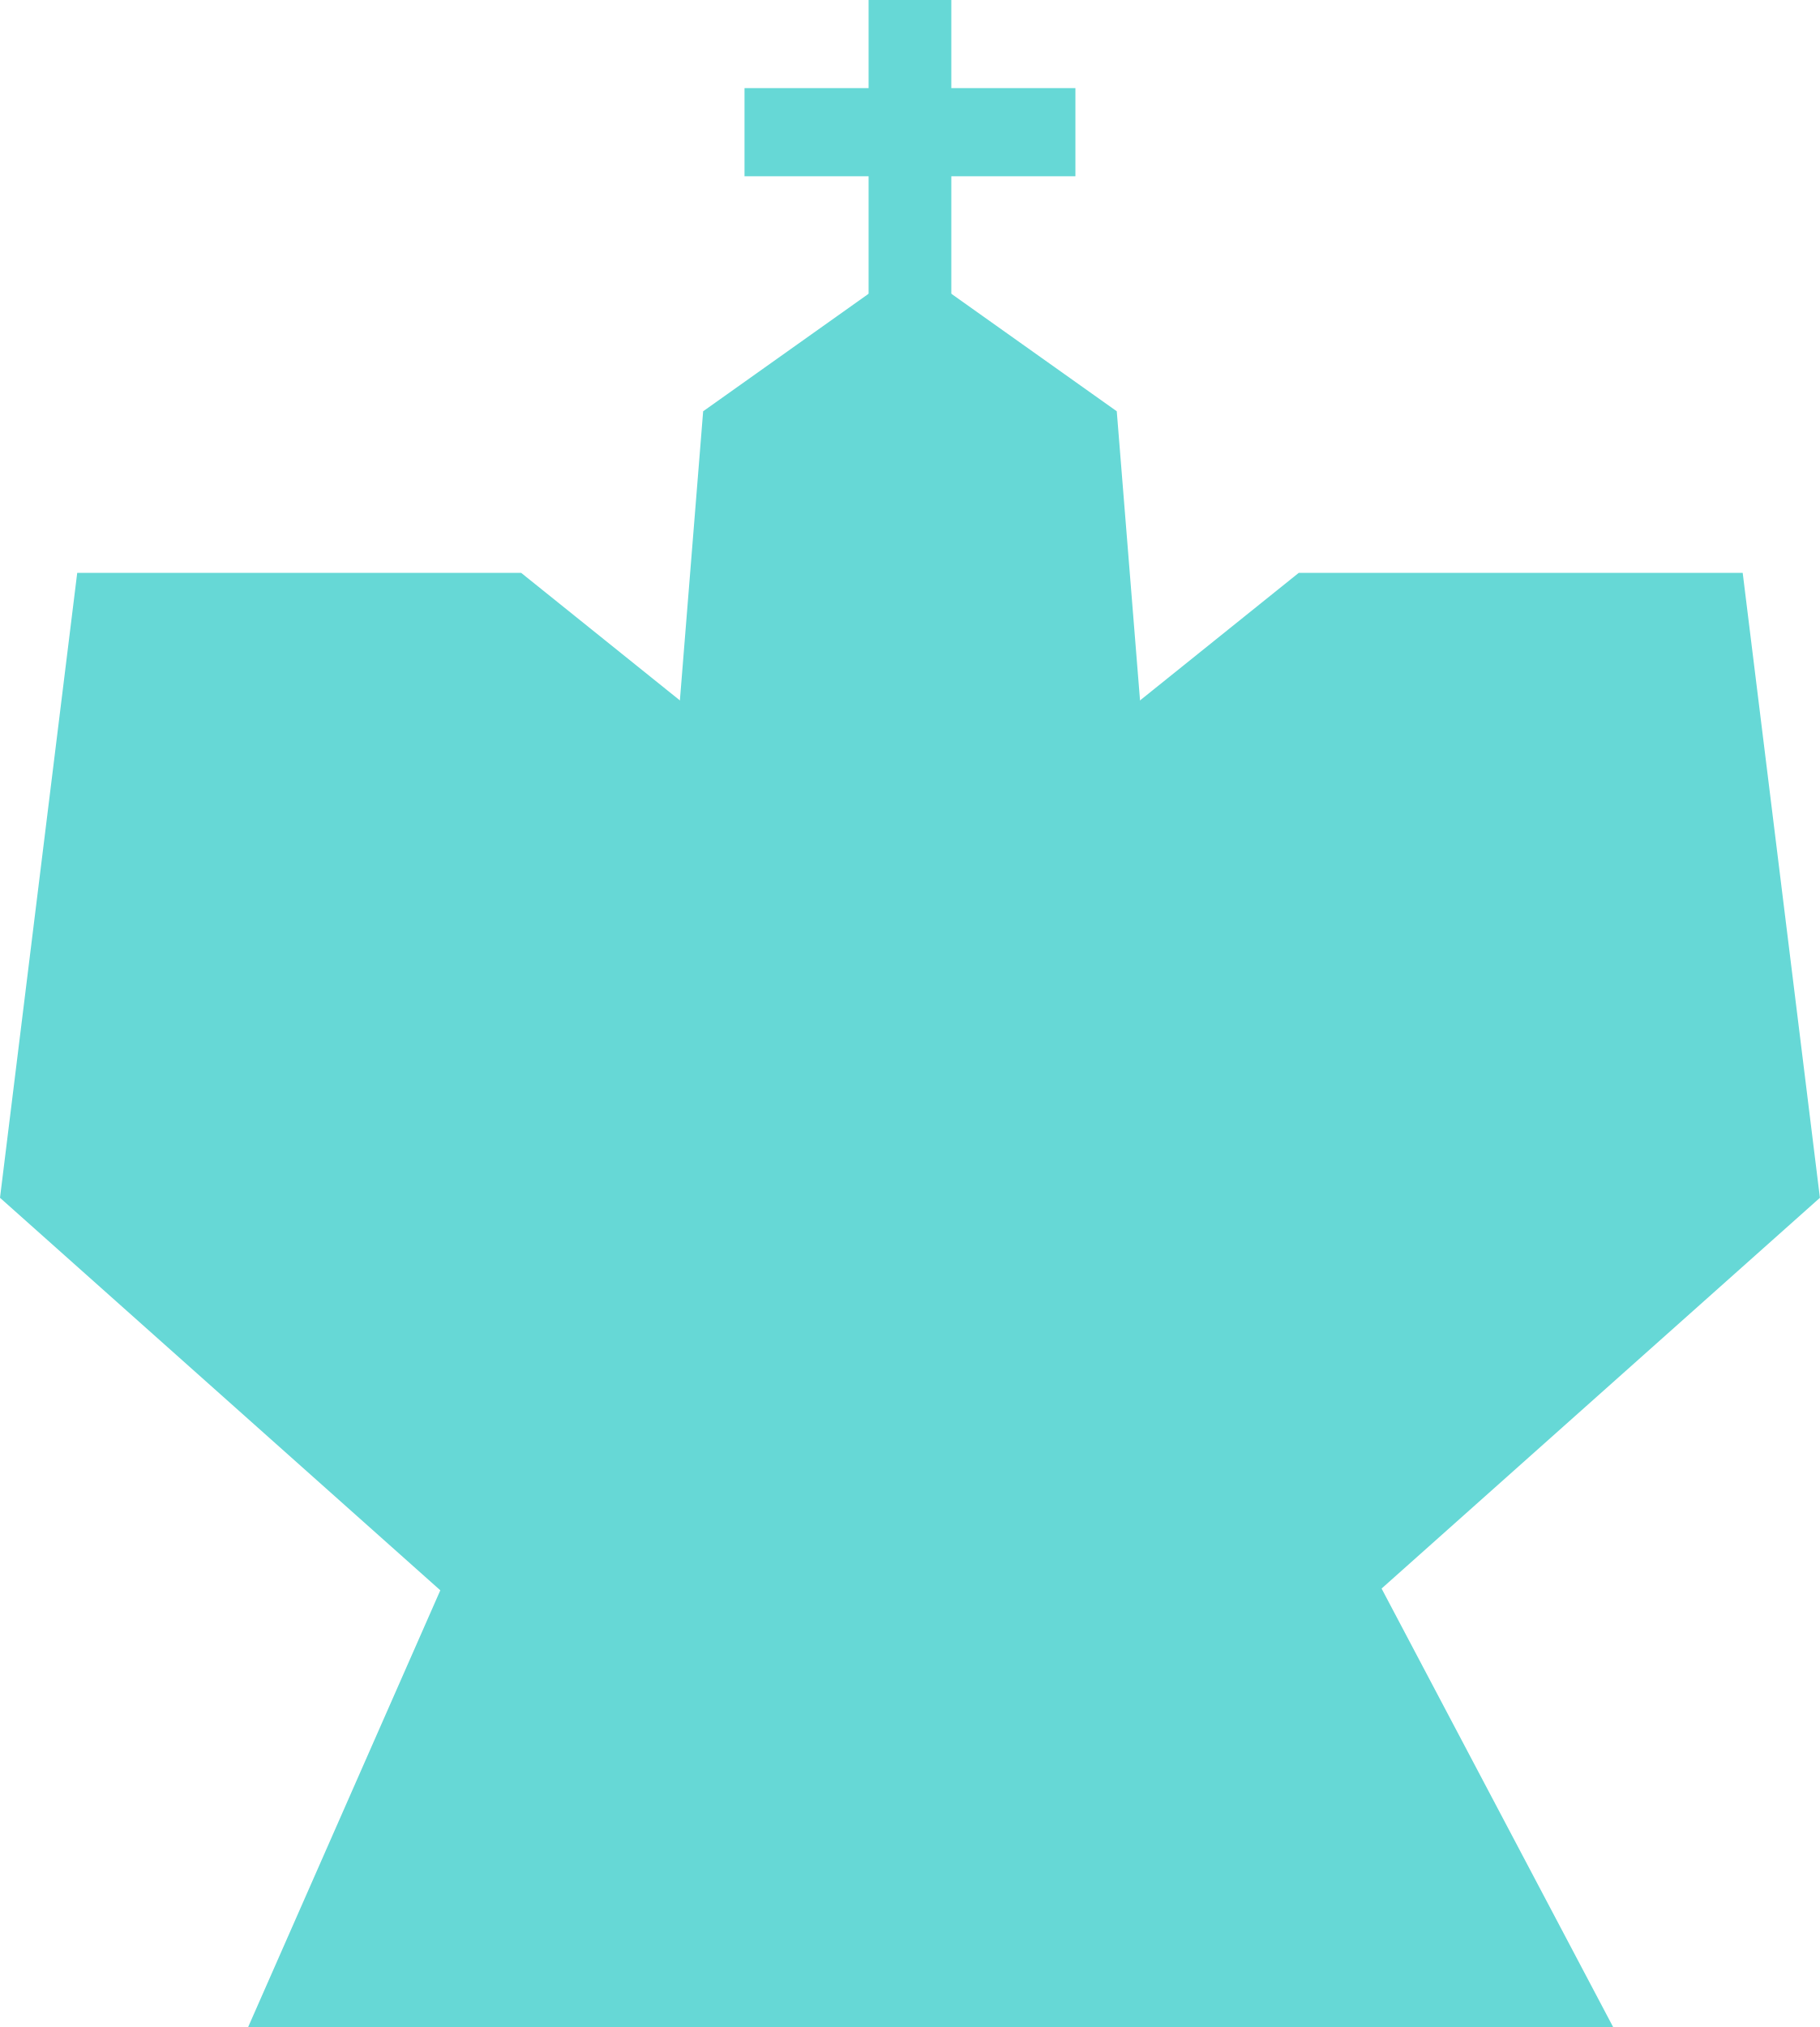
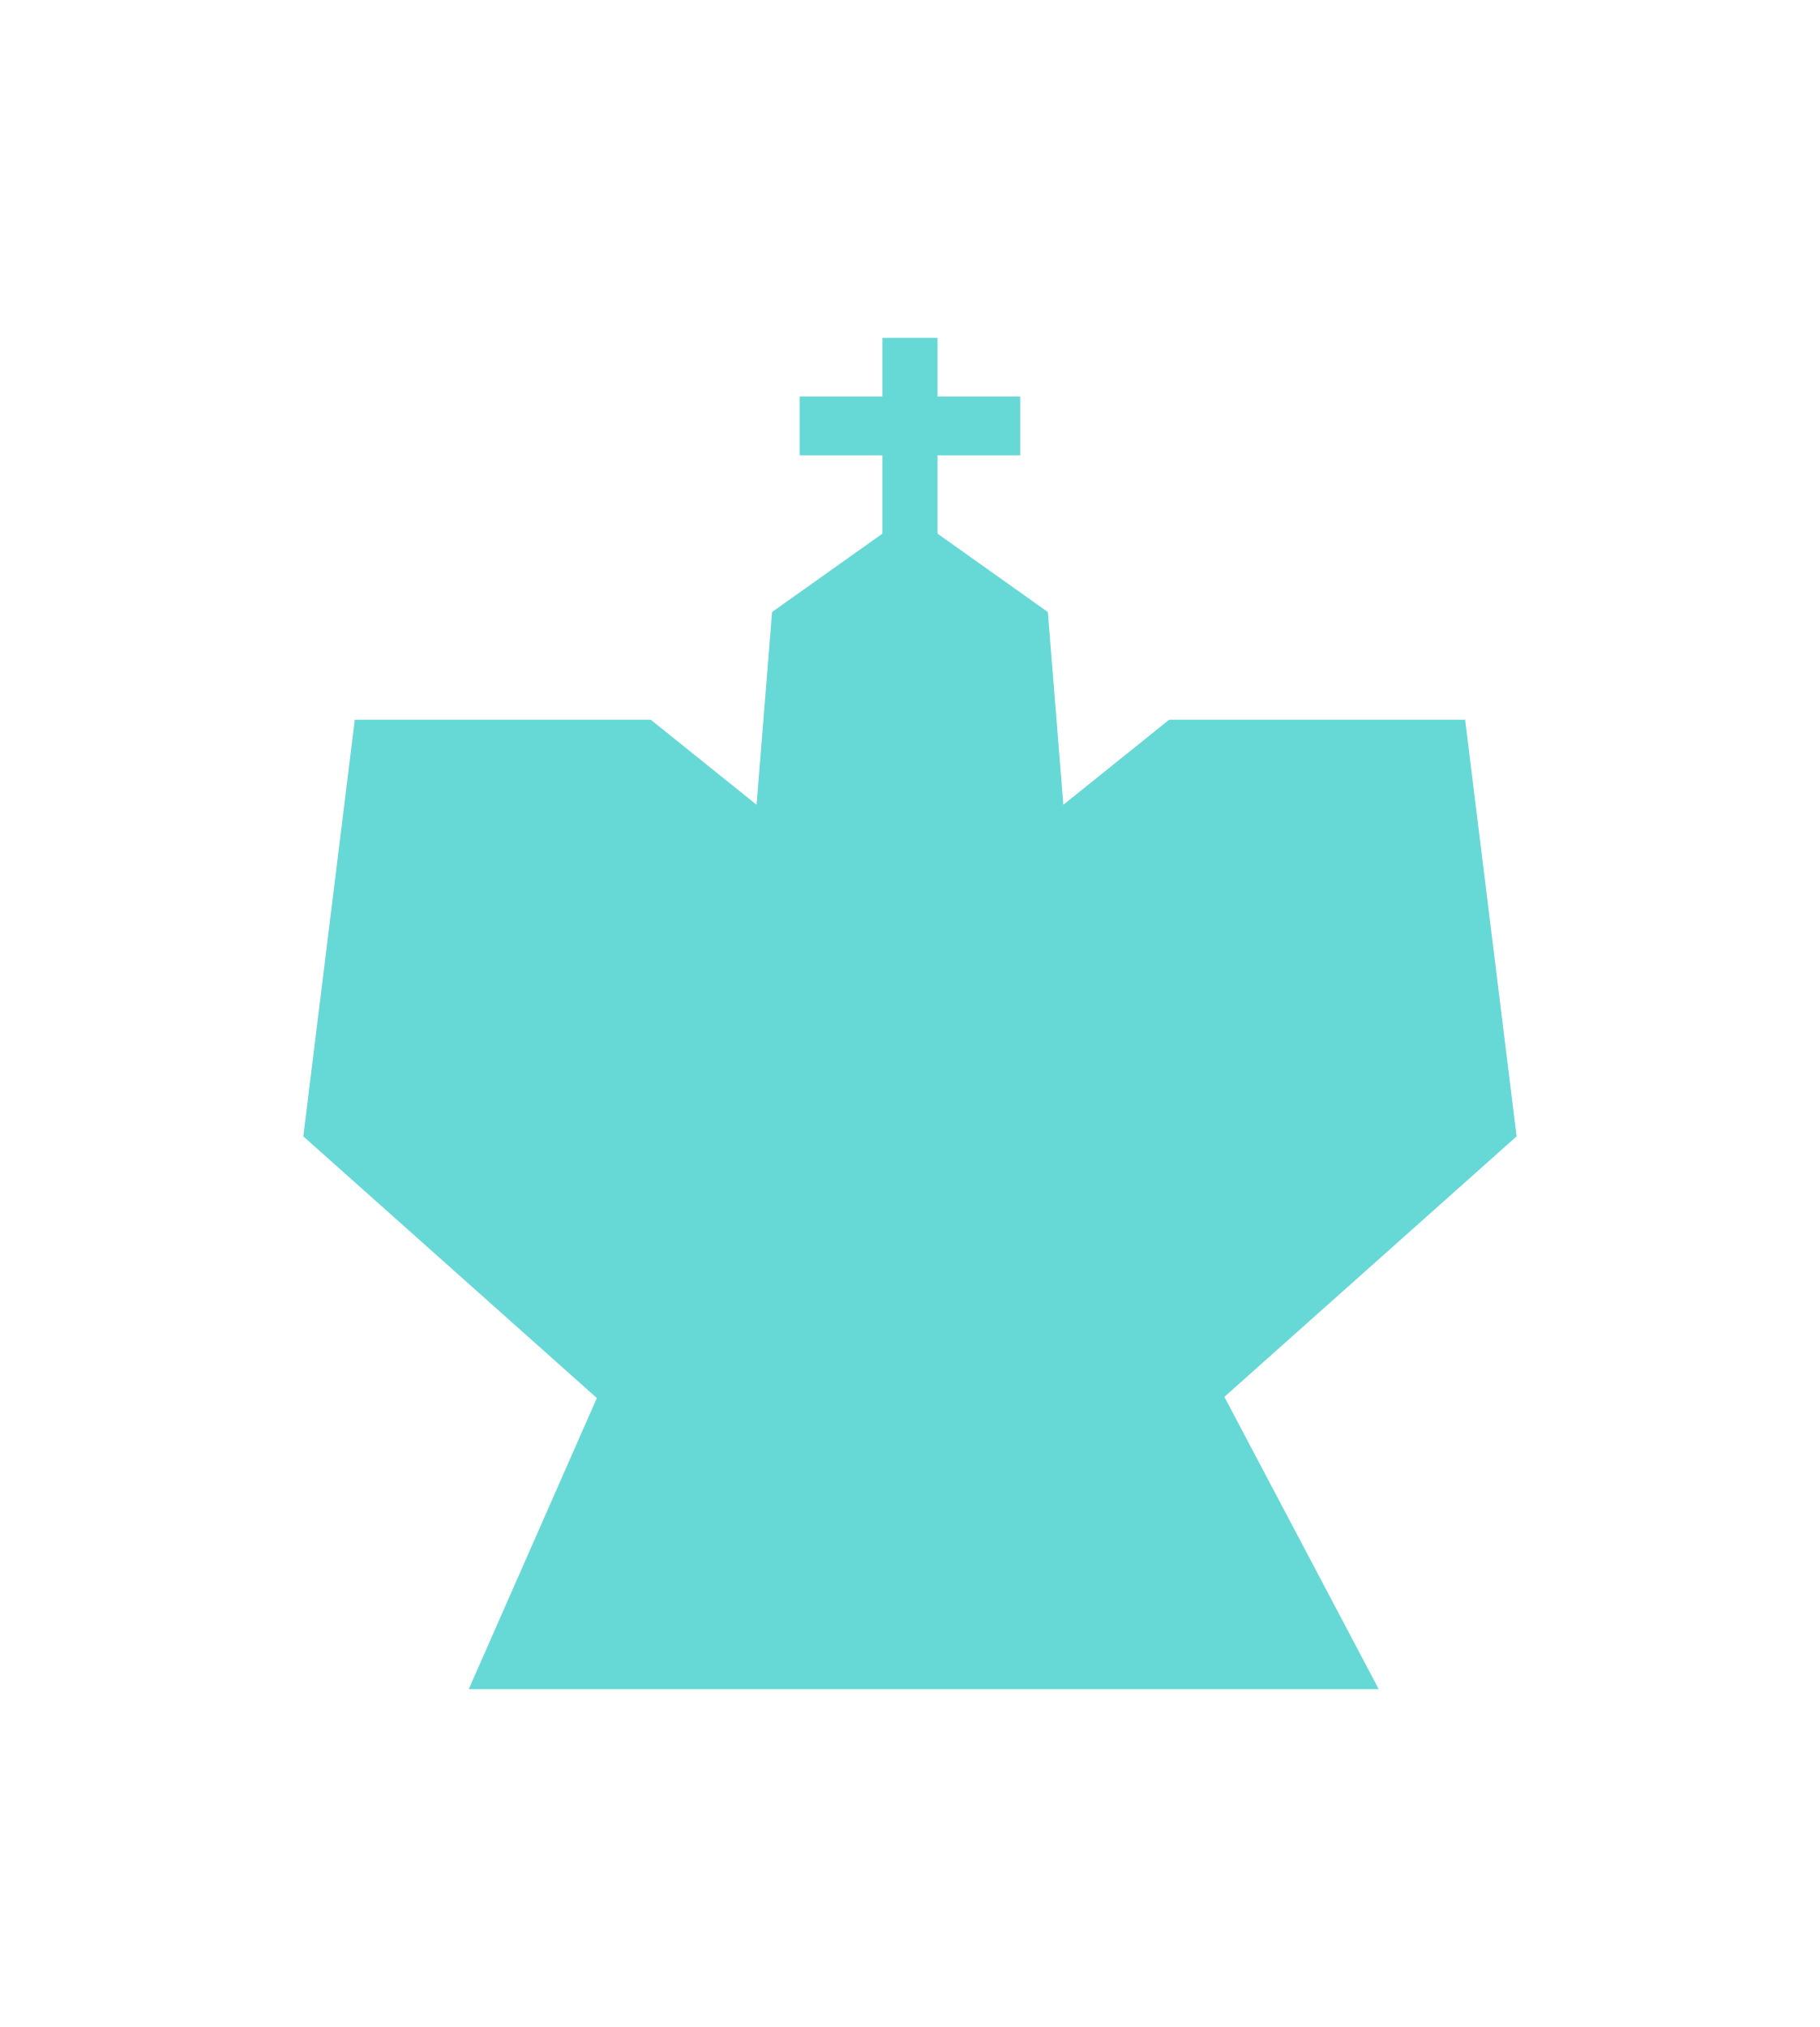
- <svg xmlns="http://www.w3.org/2000/svg" width="44" height="49" viewBox="0 0 44 49" fill="none">
+ <svg xmlns="http://www.w3.org/2000/svg" width="44" height="49" viewBox="-11 -12.25 66 73.5" fill="none">
  <path fill-rule="evenodd" clip-rule="evenodd" d="M16 22.37L17 9.942L22 6.391L27 9.942L28 22.37H22H16Z" fill="#66D8D6" />
  <path d="M11.156 37.283L32.812 37.283L39 49H6L11.156 37.283Z" fill="#66D8D6" />
  <path fill-rule="evenodd" clip-rule="evenodd" d="M11.733 39.413L0 28.955L1.867 13.848H12.6L22 21.401L31.4 13.848H42.133L44 28.955L32.267 39.413H22H11.733Z" fill="#66D8D6" />
  <path fill-rule="evenodd" clip-rule="evenodd" d="M23 0H21V2.13L18 2.13V4.261H21V8.522H23V4.261H26V2.13L23 2.13V0Z" fill="#66D8D6" />
</svg>
